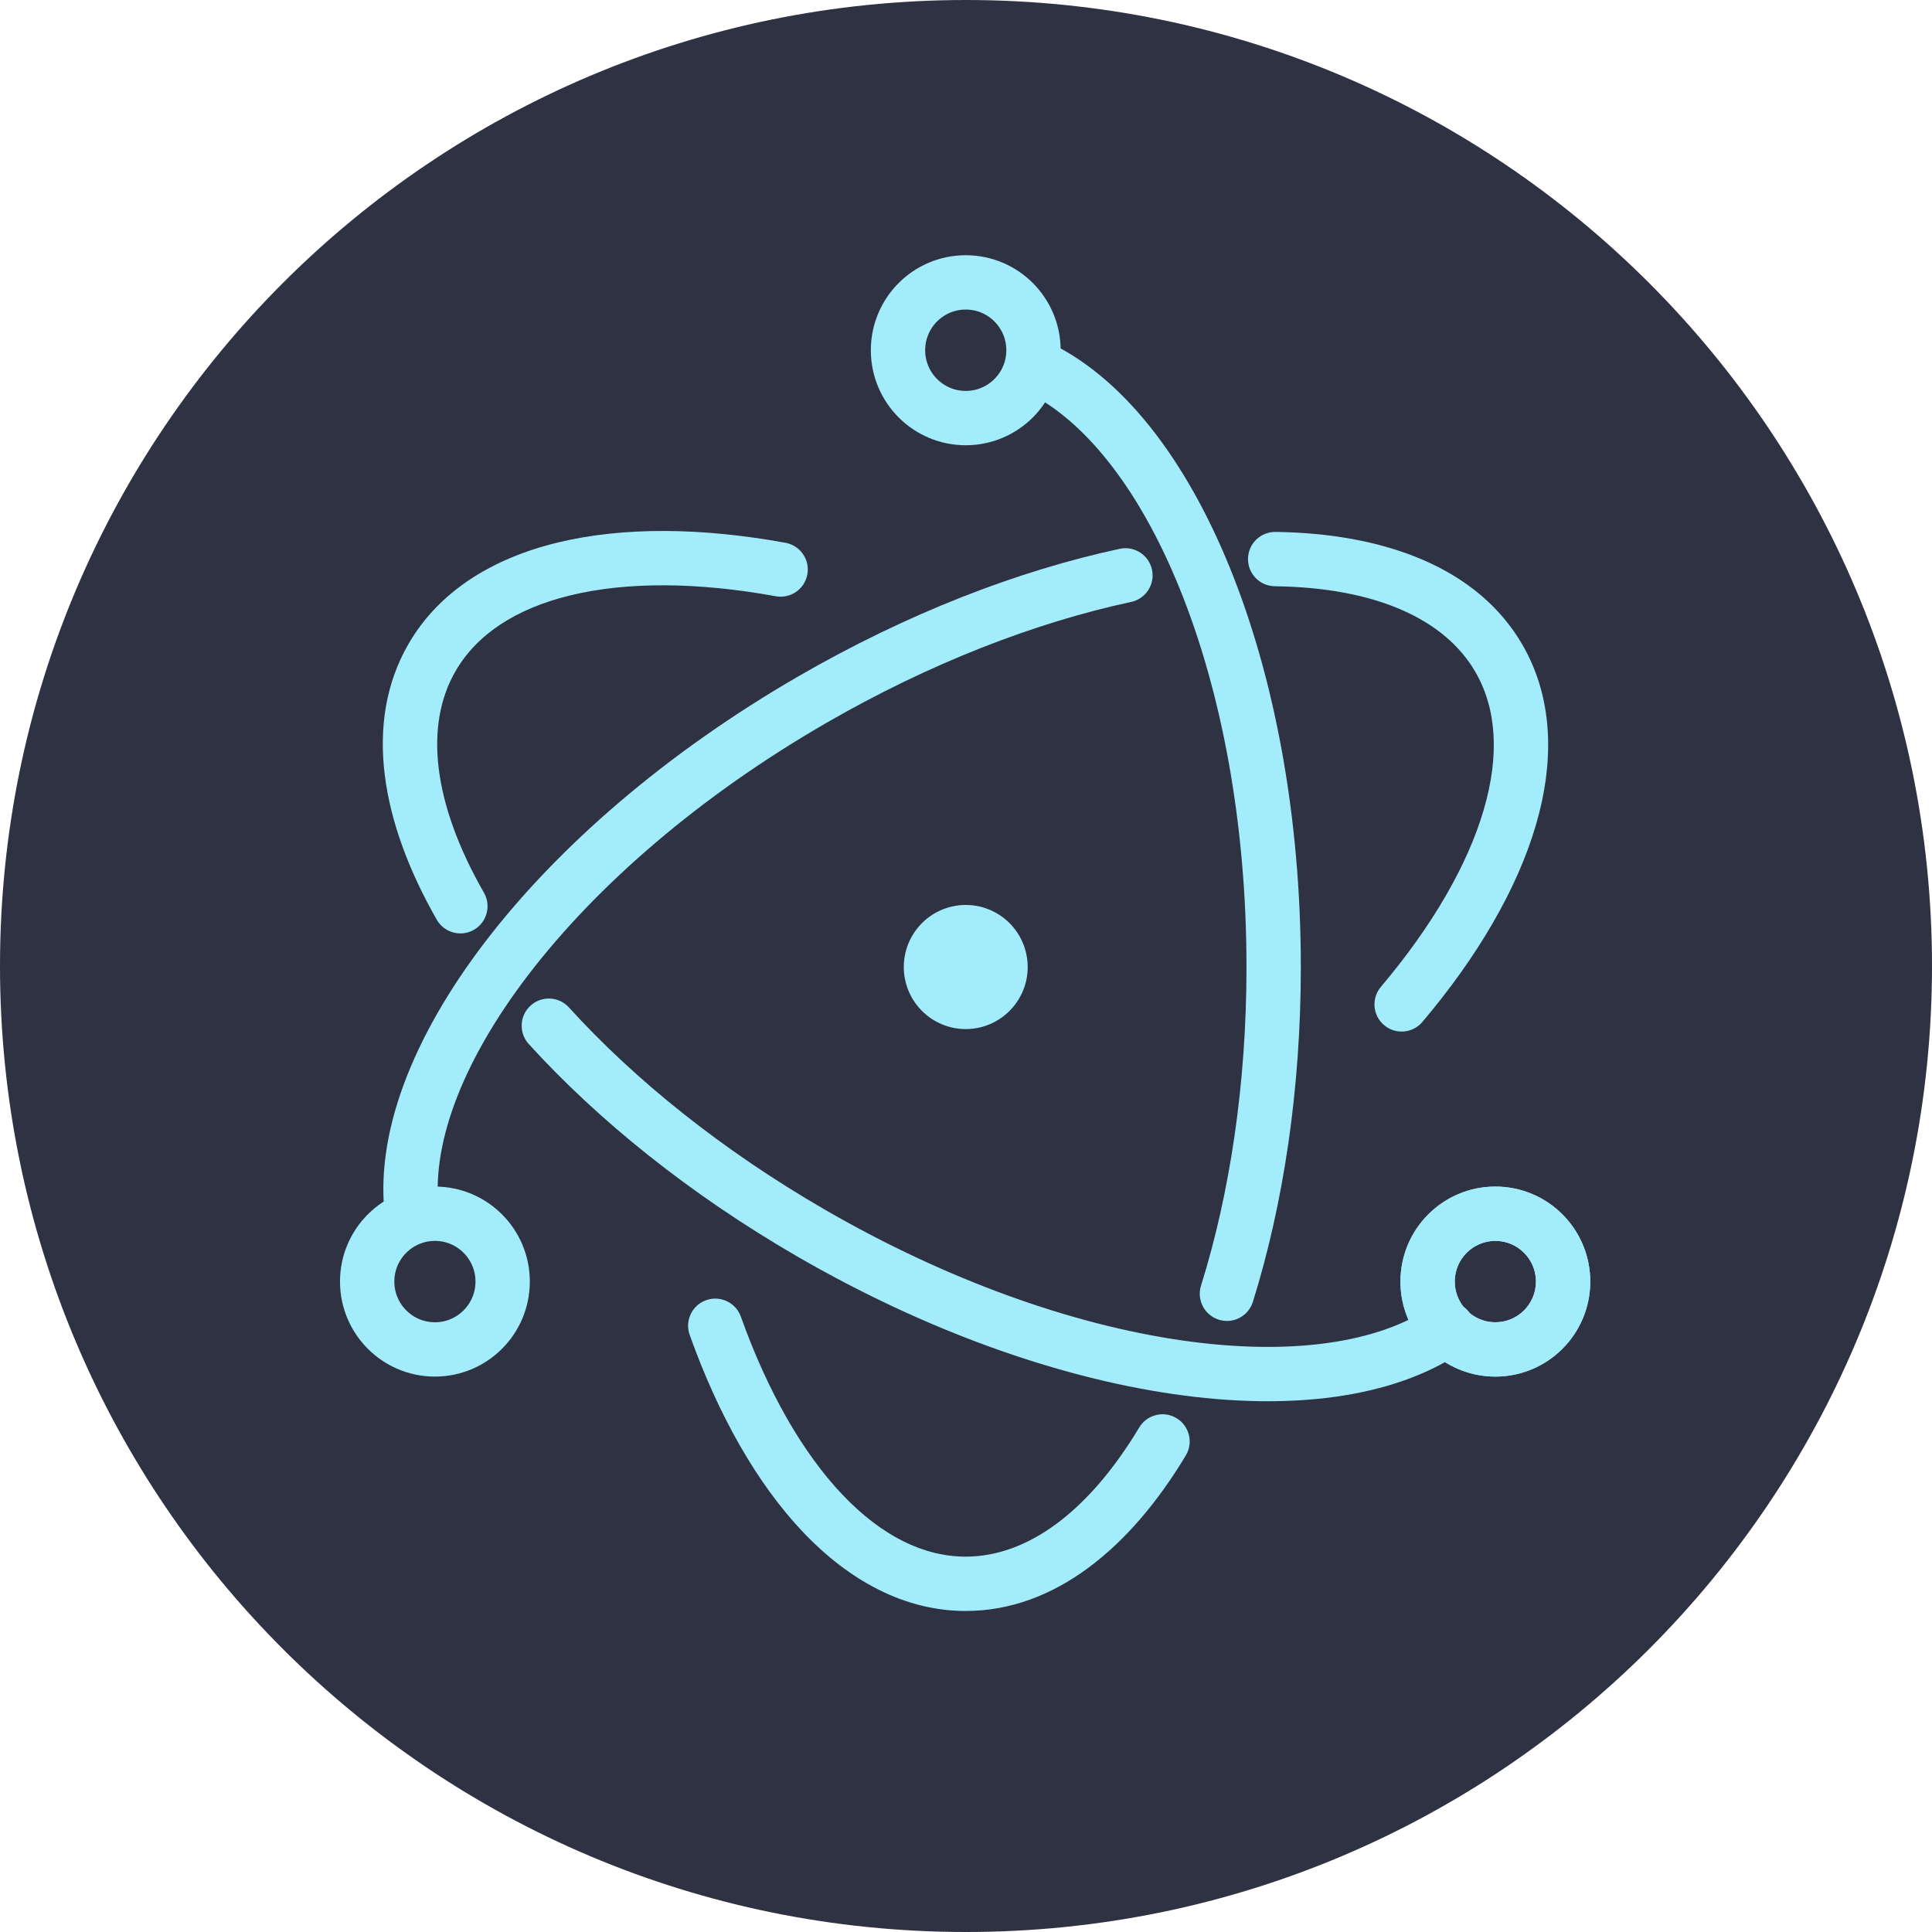
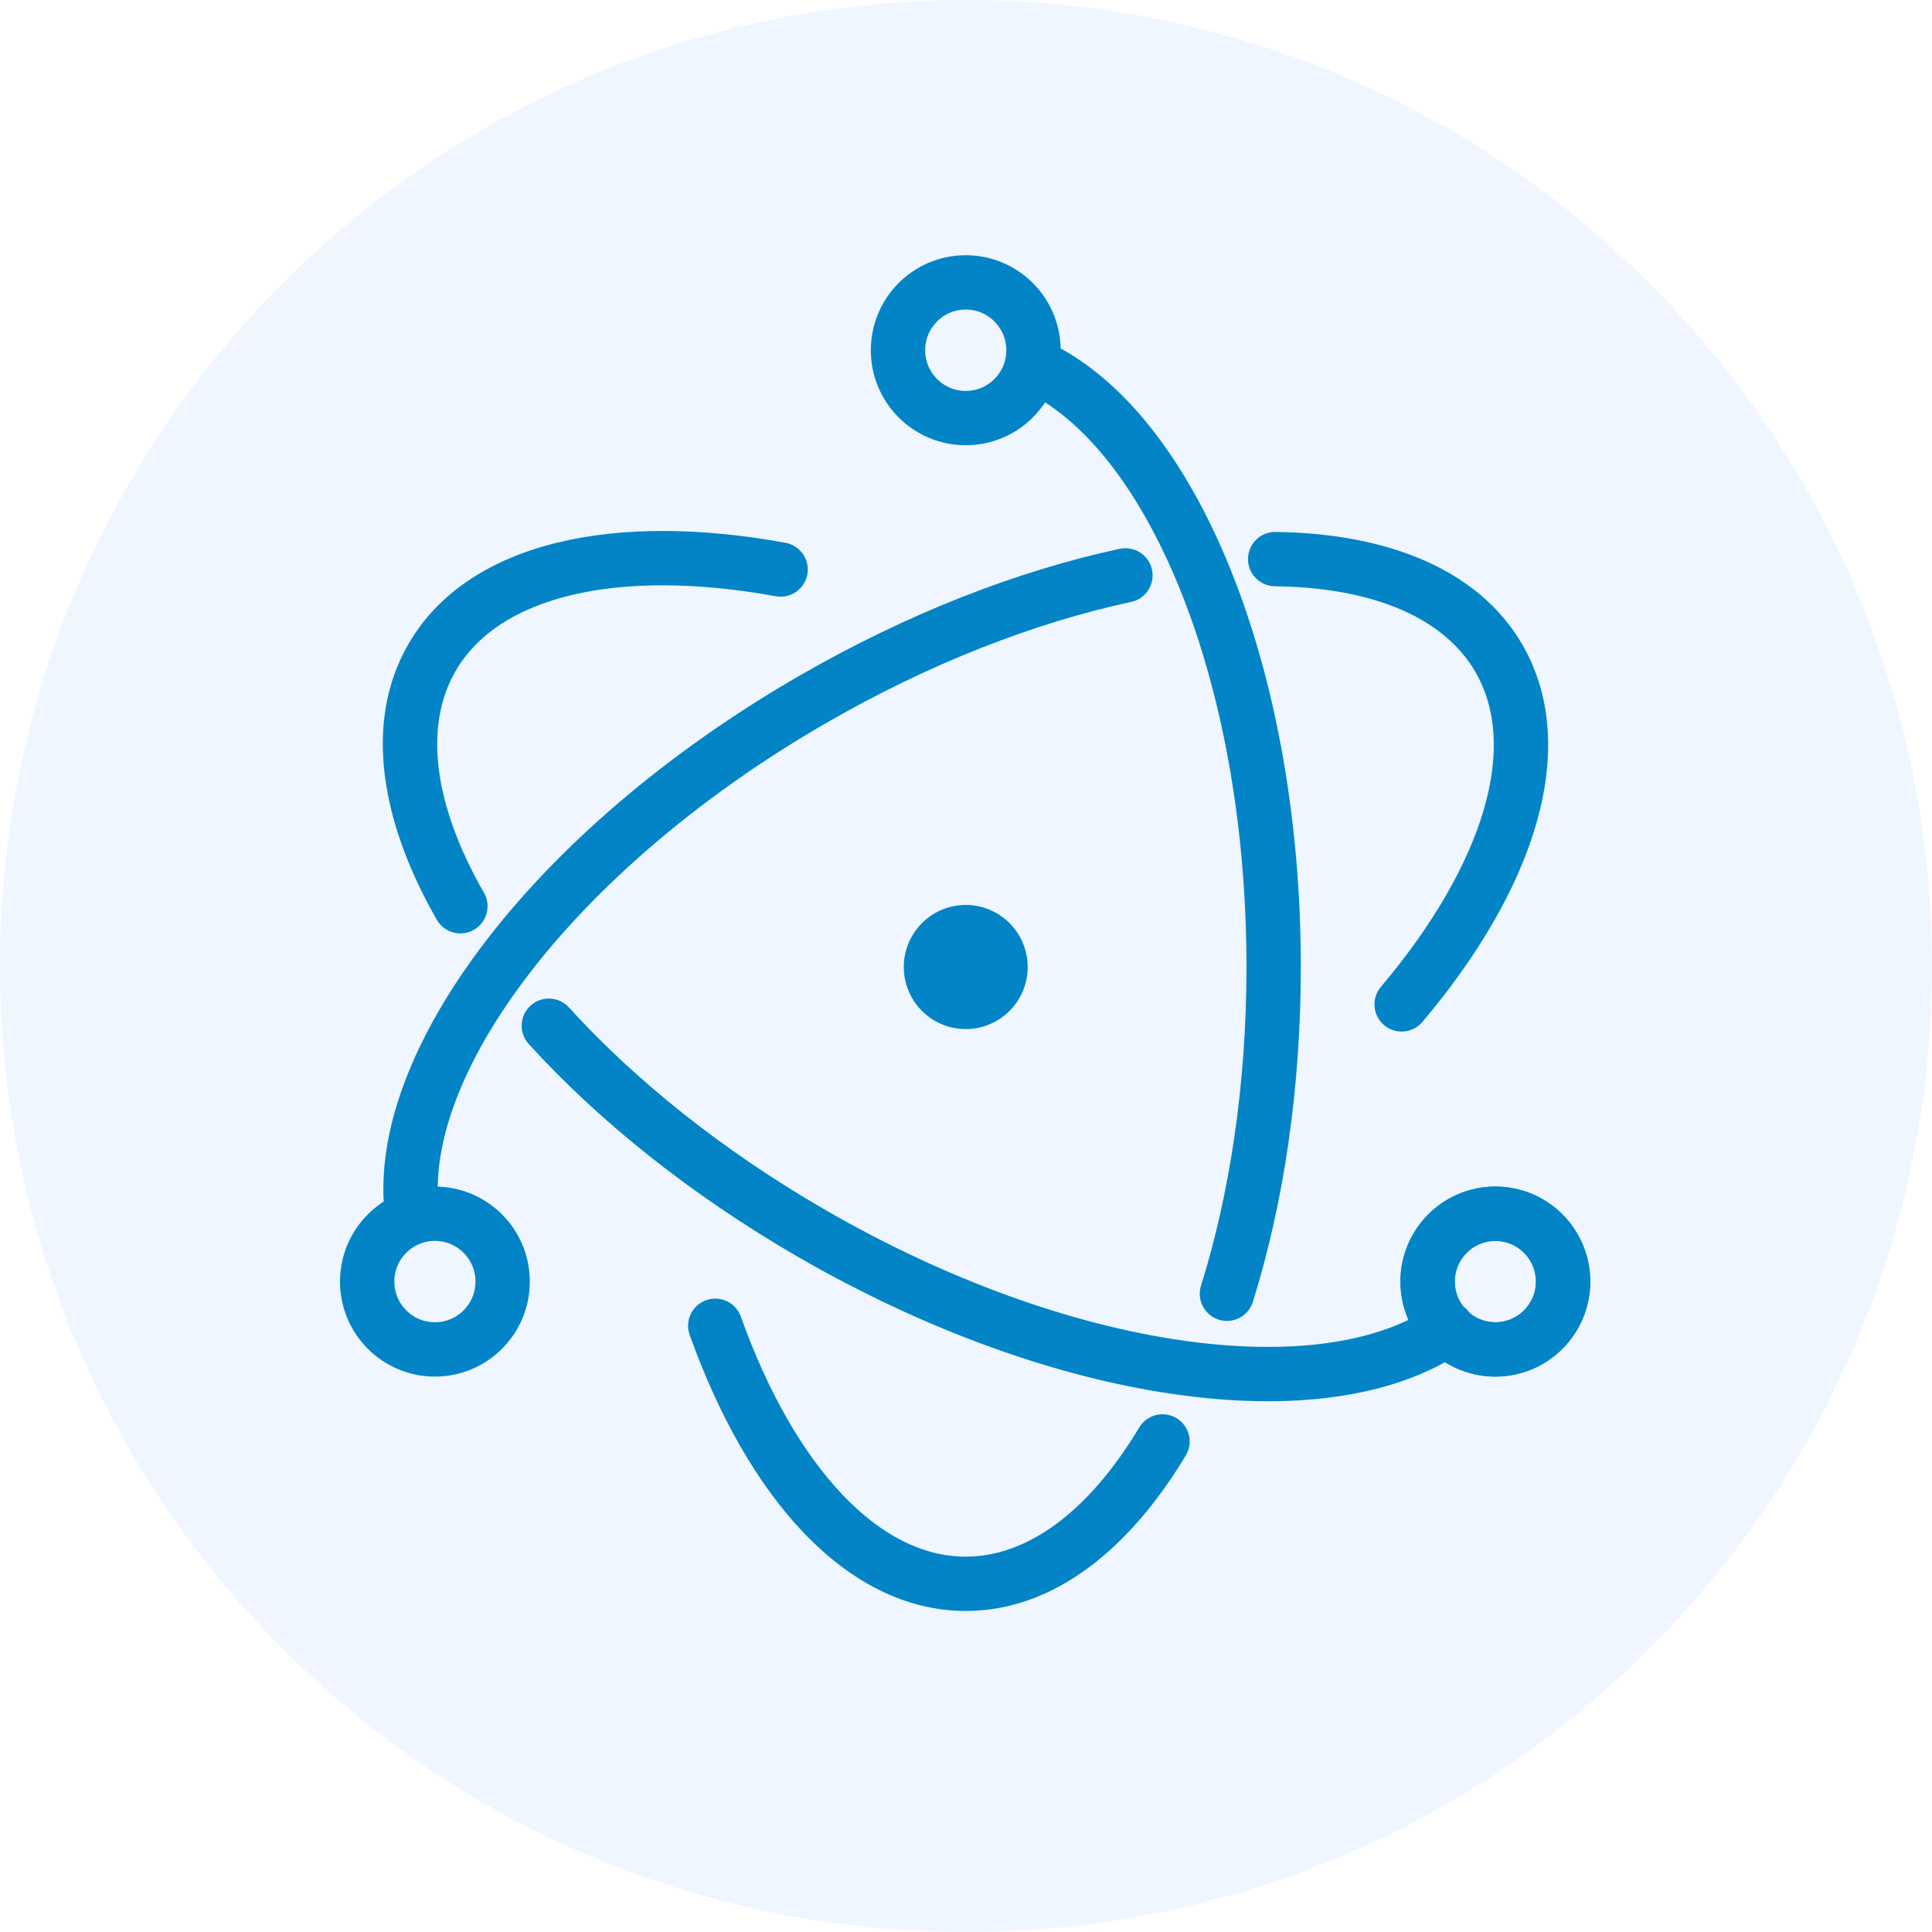
<svg xmlns="http://www.w3.org/2000/svg" viewBox="0 0 128 128" fill="none">
-   <circle cx="64" cy="64" r="64" fill="#2F3242" />
-   <ellipse cx="63.983" cy="23.204" rx="4.488" ry="4.495" stroke="#A2ECFB" stroke-width="3.6" stroke-linecap="round" />
-   <path d="M51.395 39.503C52.373 39.681 53.311 39.033 53.489 38.055C53.668 37.077 53.019 36.14 52.041 35.961L51.395 39.503ZM28.615 43.575L30.175 44.474L30.175 44.474L28.615 43.575ZM28.939 60.936C29.433 61.798 30.533 62.098 31.396 61.604C32.258 61.11 32.557 60.01 32.064 59.147L28.939 60.936ZM37.694 66.746C37.025 66.01 35.887 65.955 35.151 66.624C34.415 67.292 34.361 68.431 35.029 69.167L37.694 66.746ZM53.749 81.701L52.848 83.26L53.749 81.701ZM96.921 89.515C97.742 88.954 97.953 87.834 97.392 87.013C96.831 86.192 95.711 85.981 94.89 86.542L96.921 89.515ZM52.041 35.961C46.471 34.945 41.285 34.897 36.974 35.938C32.655 36.981 29.084 39.158 27.056 42.676L30.175 44.474C31.569 42.055 34.145 40.324 37.819 39.437C41.501 38.548 46.155 38.547 51.395 39.503L52.041 35.961ZM27.056 42.676C24.043 47.903 25.278 54.54 28.939 60.936L32.064 59.147C28.658 53.198 28.109 48.058 30.175 44.474L27.056 42.676ZM35.029 69.167C39.639 74.24 45.716 79.135 52.848 83.26L54.65 80.143C47.808 76.187 42.03 71.519 37.694 66.746L35.029 69.167ZM52.848 83.26C61.344 88.173 70.046 91.245 77.735 92.361C85.359 93.468 92.274 92.688 96.921 89.515L94.89 86.542C91.326 88.977 85.49 89.849 78.252 88.798C71.079 87.757 62.809 84.861 54.65 80.143L52.848 83.26ZM105.359 84.908C105.359 81.434 102.546 78.613 99.071 78.613V82.213C100.553 82.213 101.759 83.417 101.759 84.908H105.359ZM99.071 78.613C95.596 78.613 92.783 81.434 92.783 84.908H96.383C96.383 83.417 97.589 82.213 99.071 82.213V78.613ZM92.783 84.908C92.783 88.382 95.596 91.203 99.071 91.203V87.603C97.589 87.603 96.383 86.399 96.383 84.908H92.783ZM99.071 91.203C102.546 91.203 105.359 88.382 105.359 84.908H101.759C101.759 86.399 100.553 87.603 99.071 87.603V91.203Z" fill="#A2ECFB" />
-   <path d="M91.487 65.382C90.846 66.141 90.941 67.277 91.7 67.919C92.459 68.56 93.595 68.465 94.237 67.706L91.487 65.382ZM99.317 43.635L97.757 44.534L99.317 43.635ZM84.507 35.241C83.513 35.228 82.697 36.024 82.684 37.018C82.671 38.012 83.466 38.828 84.46 38.841L84.507 35.241ZM74.941 39.88C75.913 39.672 76.531 38.715 76.323 37.742C76.114 36.771 75.157 36.152 74.185 36.36L74.941 39.88ZM53.784 46.373L54.685 47.931L53.784 46.373ZM25.549 80.905C25.693 81.888 26.607 82.569 27.591 82.425C28.575 82.281 29.255 81.366 29.111 80.383L25.549 80.905ZM94.237 67.706C97.884 63.391 100.505 58.927 101.752 54.678C103.001 50.421 102.9 46.247 100.876 42.736L97.757 44.534C99.149 46.949 99.36 50.042 98.297 53.664C97.232 57.294 94.918 61.322 91.487 65.382L94.237 67.706ZM100.876 42.736C97.912 37.594 91.708 35.335 84.507 35.241L84.46 38.841C91.133 38.928 95.726 41.011 97.757 44.534L100.876 42.736ZM74.185 36.36C67.436 37.809 60.088 40.648 52.883 44.815L54.685 47.931C61.597 43.934 68.595 41.242 74.941 39.88L74.185 36.36ZM52.883 44.815C44.137 49.872 36.967 56.095 32.149 62.393C27.377 68.63 24.715 75.212 25.549 80.905L29.111 80.383C28.484 76.103 30.475 70.506 35.008 64.58C39.496 58.714 46.284 52.789 54.685 47.931L52.883 44.815Z" fill="#A2ECFB" />
-   <path d="M49.083 87.23C48.748 86.293 47.718 85.806 46.782 86.141C45.846 86.475 45.358 87.505 45.693 88.442L49.083 87.23ZM78.564 96.426C79.075 95.573 78.799 94.468 77.946 93.956C77.094 93.444 75.988 93.721 75.477 94.573L78.564 96.426ZM79.57 85.18C79.274 86.128 79.803 87.138 80.752 87.434C81.7 87.731 82.71 87.202 83.006 86.253L79.57 85.18ZM84.383 64.067H82.583H84.383ZM69.156 22.53C68.248 22.126 67.184 22.535 66.78 23.443C66.376 24.352 66.785 25.416 67.693 25.819L69.156 22.53ZM45.693 88.442C47.599 93.774 50.15 98.29 53.203 101.505C56.262 104.724 59.928 106.731 63.983 106.731V103.131C61.198 103.131 58.416 101.765 55.813 99.025C53.204 96.279 50.877 92.248 49.083 87.23L45.693 88.442ZM63.983 106.731C69.869 106.731 74.892 102.542 78.564 96.426L75.477 94.573C72.078 100.235 68.012 103.131 63.983 103.131V106.731ZM83.006 86.253C85.027 79.786 86.183 72.183 86.183 64.067H82.583C82.583 71.854 81.472 79.092 79.57 85.18L83.006 86.253ZM86.183 64.067C86.183 54.114 84.444 44.922 81.496 37.65C78.575 30.444 74.344 24.837 69.156 22.53L67.693 25.819C71.636 27.573 75.385 32.156 78.16 39.003C80.909 45.784 82.583 54.507 82.583 64.067H86.183Z" fill="#A2ECFB" />
-   <path fill-rule="evenodd" clip-rule="evenodd" d="M103.559 84.908C103.559 82.425 101.55 80.413 99.071 80.413C96.592 80.413 94.583 82.425 94.583 84.908C94.583 87.39 96.592 89.403 99.071 89.403C101.55 89.403 103.559 87.39 103.559 84.908V84.908Z" stroke="#A2ECFB" stroke-width="3.6" stroke-linecap="round" />
-   <path fill-rule="evenodd" clip-rule="evenodd" d="M28.814 89.403C31.293 89.403 33.302 87.39 33.302 84.908C33.302 82.425 31.293 80.413 28.814 80.413C26.336 80.413 24.326 82.425 24.326 84.908C24.326 87.39 26.336 89.403 28.814 89.403V89.403V89.403Z" stroke="#A2ECFB" stroke-width="3.6" stroke-linecap="round" />
-   <path fill-rule="evenodd" clip-rule="evenodd" d="M64.85 68.086C62.634 68.565 60.451 67.155 59.971 64.935C59.493 62.716 60.901 60.529 63.117 60.049C65.333 59.569 67.516 60.98 67.995 63.199C68.474 65.419 67.066 67.605 64.85 68.086Z" fill="#A2ECFB" />
+   <circle cx="64" cy="64" r="64" fill="#EFF6FF" />
+   <ellipse cx="63.983" cy="23.204" rx="4.488" ry="4.495" stroke="#0284C7" stroke-width="3.6" stroke-linecap="round" />
+   <path d="M51.395 39.503C52.373 39.681 53.311 39.033 53.489 38.055C53.668 37.077 53.019 36.14 52.041 35.961L51.395 39.503ZM28.615 43.575L30.175 44.474L30.175 44.474L28.615 43.575ZM28.939 60.936C29.433 61.798 30.533 62.098 31.396 61.604C32.258 61.11 32.557 60.01 32.064 59.147L28.939 60.936ZM37.694 66.746C37.025 66.01 35.887 65.955 35.151 66.624C34.415 67.292 34.361 68.431 35.029 69.167L37.694 66.746ZM53.749 81.701L52.848 83.26L53.749 81.701ZM96.921 89.515C97.742 88.954 97.953 87.834 97.392 87.013C96.831 86.192 95.711 85.981 94.89 86.542L96.921 89.515ZM52.041 35.961C46.471 34.945 41.285 34.897 36.974 35.938C32.655 36.981 29.084 39.158 27.056 42.676L30.175 44.474C31.569 42.055 34.145 40.324 37.819 39.437C41.501 38.548 46.155 38.547 51.395 39.503L52.041 35.961ZM27.056 42.676C24.043 47.903 25.278 54.54 28.939 60.936L32.064 59.147C28.658 53.198 28.109 48.058 30.175 44.474L27.056 42.676ZM35.029 69.167C39.639 74.24 45.716 79.135 52.848 83.26L54.65 80.143C47.808 76.187 42.03 71.519 37.694 66.746L35.029 69.167ZM52.848 83.26C61.344 88.173 70.046 91.245 77.735 92.361C85.359 93.468 92.274 92.688 96.921 89.515L94.89 86.542C91.326 88.977 85.49 89.849 78.252 88.798C71.079 87.757 62.809 84.861 54.65 80.143L52.848 83.26ZM105.359 84.908C105.359 81.434 102.546 78.613 99.071 78.613V82.213C100.553 82.213 101.759 83.417 101.759 84.908H105.359ZM99.071 78.613C95.596 78.613 92.783 81.434 92.783 84.908H96.383C96.383 83.417 97.589 82.213 99.071 82.213V78.613ZM92.783 84.908C92.783 88.382 95.596 91.203 99.071 91.203V87.603C97.589 87.603 96.383 86.399 96.383 84.908H92.783ZM99.071 91.203C102.546 91.203 105.359 88.382 105.359 84.908H101.759C101.759 86.399 100.553 87.603 99.071 87.603V91.203Z" fill="#0284C7" />
+   <path d="M91.487 65.382C90.846 66.141 90.941 67.277 91.7 67.919C92.459 68.56 93.595 68.465 94.237 67.706L91.487 65.382ZM99.317 43.635L97.757 44.534L99.317 43.635ZM84.507 35.241C83.513 35.228 82.697 36.024 82.684 37.018C82.671 38.012 83.466 38.828 84.46 38.841L84.507 35.241ZM74.941 39.88C75.913 39.672 76.531 38.715 76.323 37.742C76.114 36.771 75.157 36.152 74.185 36.36L74.941 39.88ZM53.784 46.373L54.685 47.931L53.784 46.373ZM25.549 80.905C25.693 81.888 26.607 82.569 27.591 82.425C28.575 82.281 29.255 81.366 29.111 80.383L25.549 80.905ZM94.237 67.706C97.884 63.391 100.505 58.927 101.752 54.678C103.001 50.421 102.9 46.247 100.876 42.736L97.757 44.534C99.149 46.949 99.36 50.042 98.297 53.664C97.232 57.294 94.918 61.322 91.487 65.382L94.237 67.706ZM100.876 42.736C97.912 37.594 91.708 35.335 84.507 35.241L84.46 38.841C91.133 38.928 95.726 41.011 97.757 44.534L100.876 42.736ZM74.185 36.36C67.436 37.809 60.088 40.648 52.883 44.815L54.685 47.931C61.597 43.934 68.595 41.242 74.941 39.88L74.185 36.36ZM52.883 44.815C44.137 49.872 36.967 56.095 32.149 62.393C27.377 68.63 24.715 75.212 25.549 80.905L29.111 80.383C28.484 76.103 30.475 70.506 35.008 64.58C39.496 58.714 46.284 52.789 54.685 47.931L52.883 44.815Z" fill="#0284C7" />
+   <path d="M49.083 87.23C48.748 86.293 47.718 85.806 46.782 86.141C45.846 86.475 45.358 87.505 45.693 88.442L49.083 87.23ZM78.564 96.426C79.075 95.573 78.799 94.468 77.946 93.956C77.094 93.444 75.988 93.721 75.477 94.573L78.564 96.426ZM79.57 85.18C79.274 86.128 79.803 87.138 80.752 87.434C81.7 87.731 82.71 87.202 83.006 86.253L79.57 85.18ZM84.383 64.067H82.583H84.383ZM69.156 22.53C68.248 22.126 67.184 22.535 66.78 23.443C66.376 24.352 66.785 25.416 67.693 25.819L69.156 22.53ZM45.693 88.442C47.599 93.774 50.15 98.29 53.203 101.505C56.262 104.724 59.928 106.731 63.983 106.731V103.131C61.198 103.131 58.416 101.765 55.813 99.025C53.204 96.279 50.877 92.248 49.083 87.23L45.693 88.442ZM63.983 106.731C69.869 106.731 74.892 102.542 78.564 96.426L75.477 94.573C72.078 100.235 68.012 103.131 63.983 103.131V106.731ZM83.006 86.253C85.027 79.786 86.183 72.183 86.183 64.067H82.583C82.583 71.854 81.472 79.092 79.57 85.18L83.006 86.253ZM86.183 64.067C86.183 54.114 84.444 44.922 81.496 37.65C78.575 30.444 74.344 24.837 69.156 22.53L67.693 25.819C71.636 27.573 75.385 32.156 78.16 39.003C80.909 45.784 82.583 54.507 82.583 64.067H86.183Z" fill="#0284C7" />
+   <path fill-rule="evenodd" clip-rule="evenodd" d="M103.559 84.908C103.559 82.425 101.55 80.413 99.071 80.413C96.592 80.413 94.583 82.425 94.583 84.908C94.583 87.39 96.592 89.403 99.071 89.403C101.55 89.403 103.559 87.39 103.559 84.908V84.908Z" stroke="#0284C7" stroke-width="3.6" stroke-linecap="round" />
+   <path fill-rule="evenodd" clip-rule="evenodd" d="M28.814 89.403C31.293 89.403 33.302 87.39 33.302 84.908C33.302 82.425 31.293 80.413 28.814 80.413C26.336 80.413 24.326 82.425 24.326 84.908C24.326 87.39 26.336 89.403 28.814 89.403V89.403V89.403Z" stroke="#0284C7" stroke-width="3.6" stroke-linecap="round" />
+   <path fill-rule="evenodd" clip-rule="evenodd" d="M64.85 68.086C62.634 68.565 60.451 67.155 59.971 64.935C59.493 62.716 60.901 60.529 63.117 60.049C65.333 59.569 67.516 60.98 67.995 63.199C68.474 65.419 67.066 67.605 64.85 68.086Z" fill="#0284C7" />
</svg>
